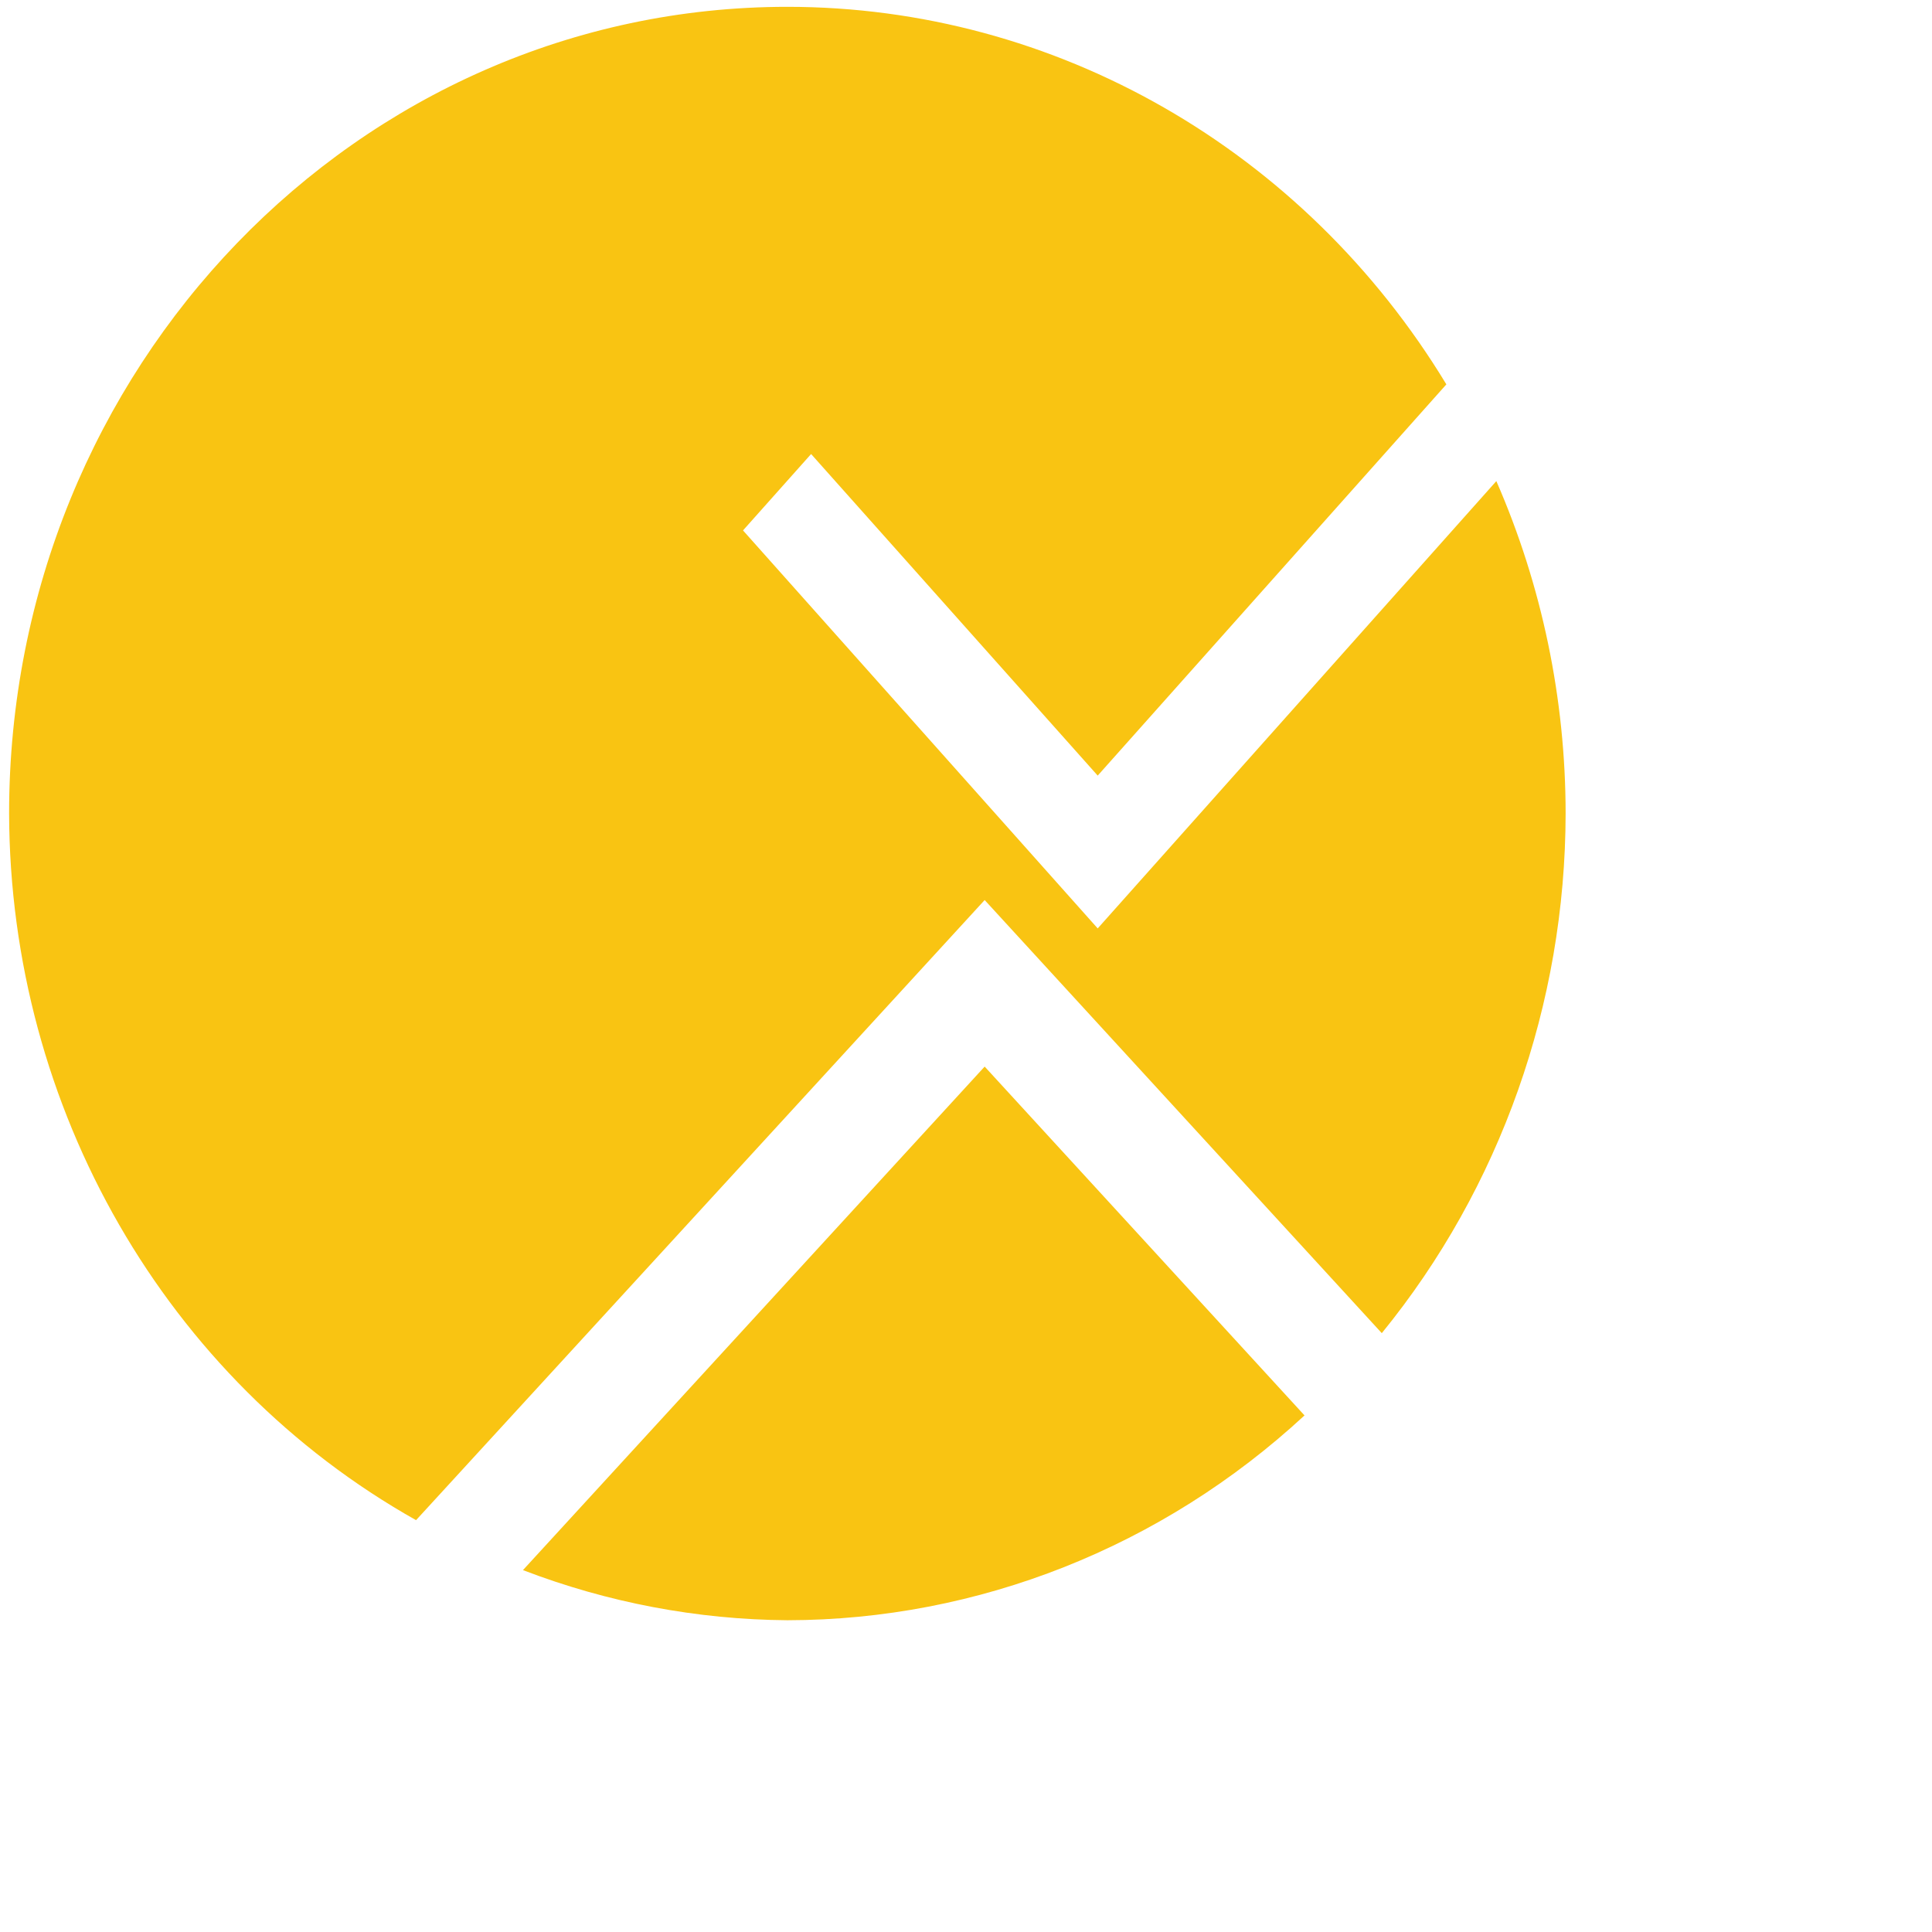
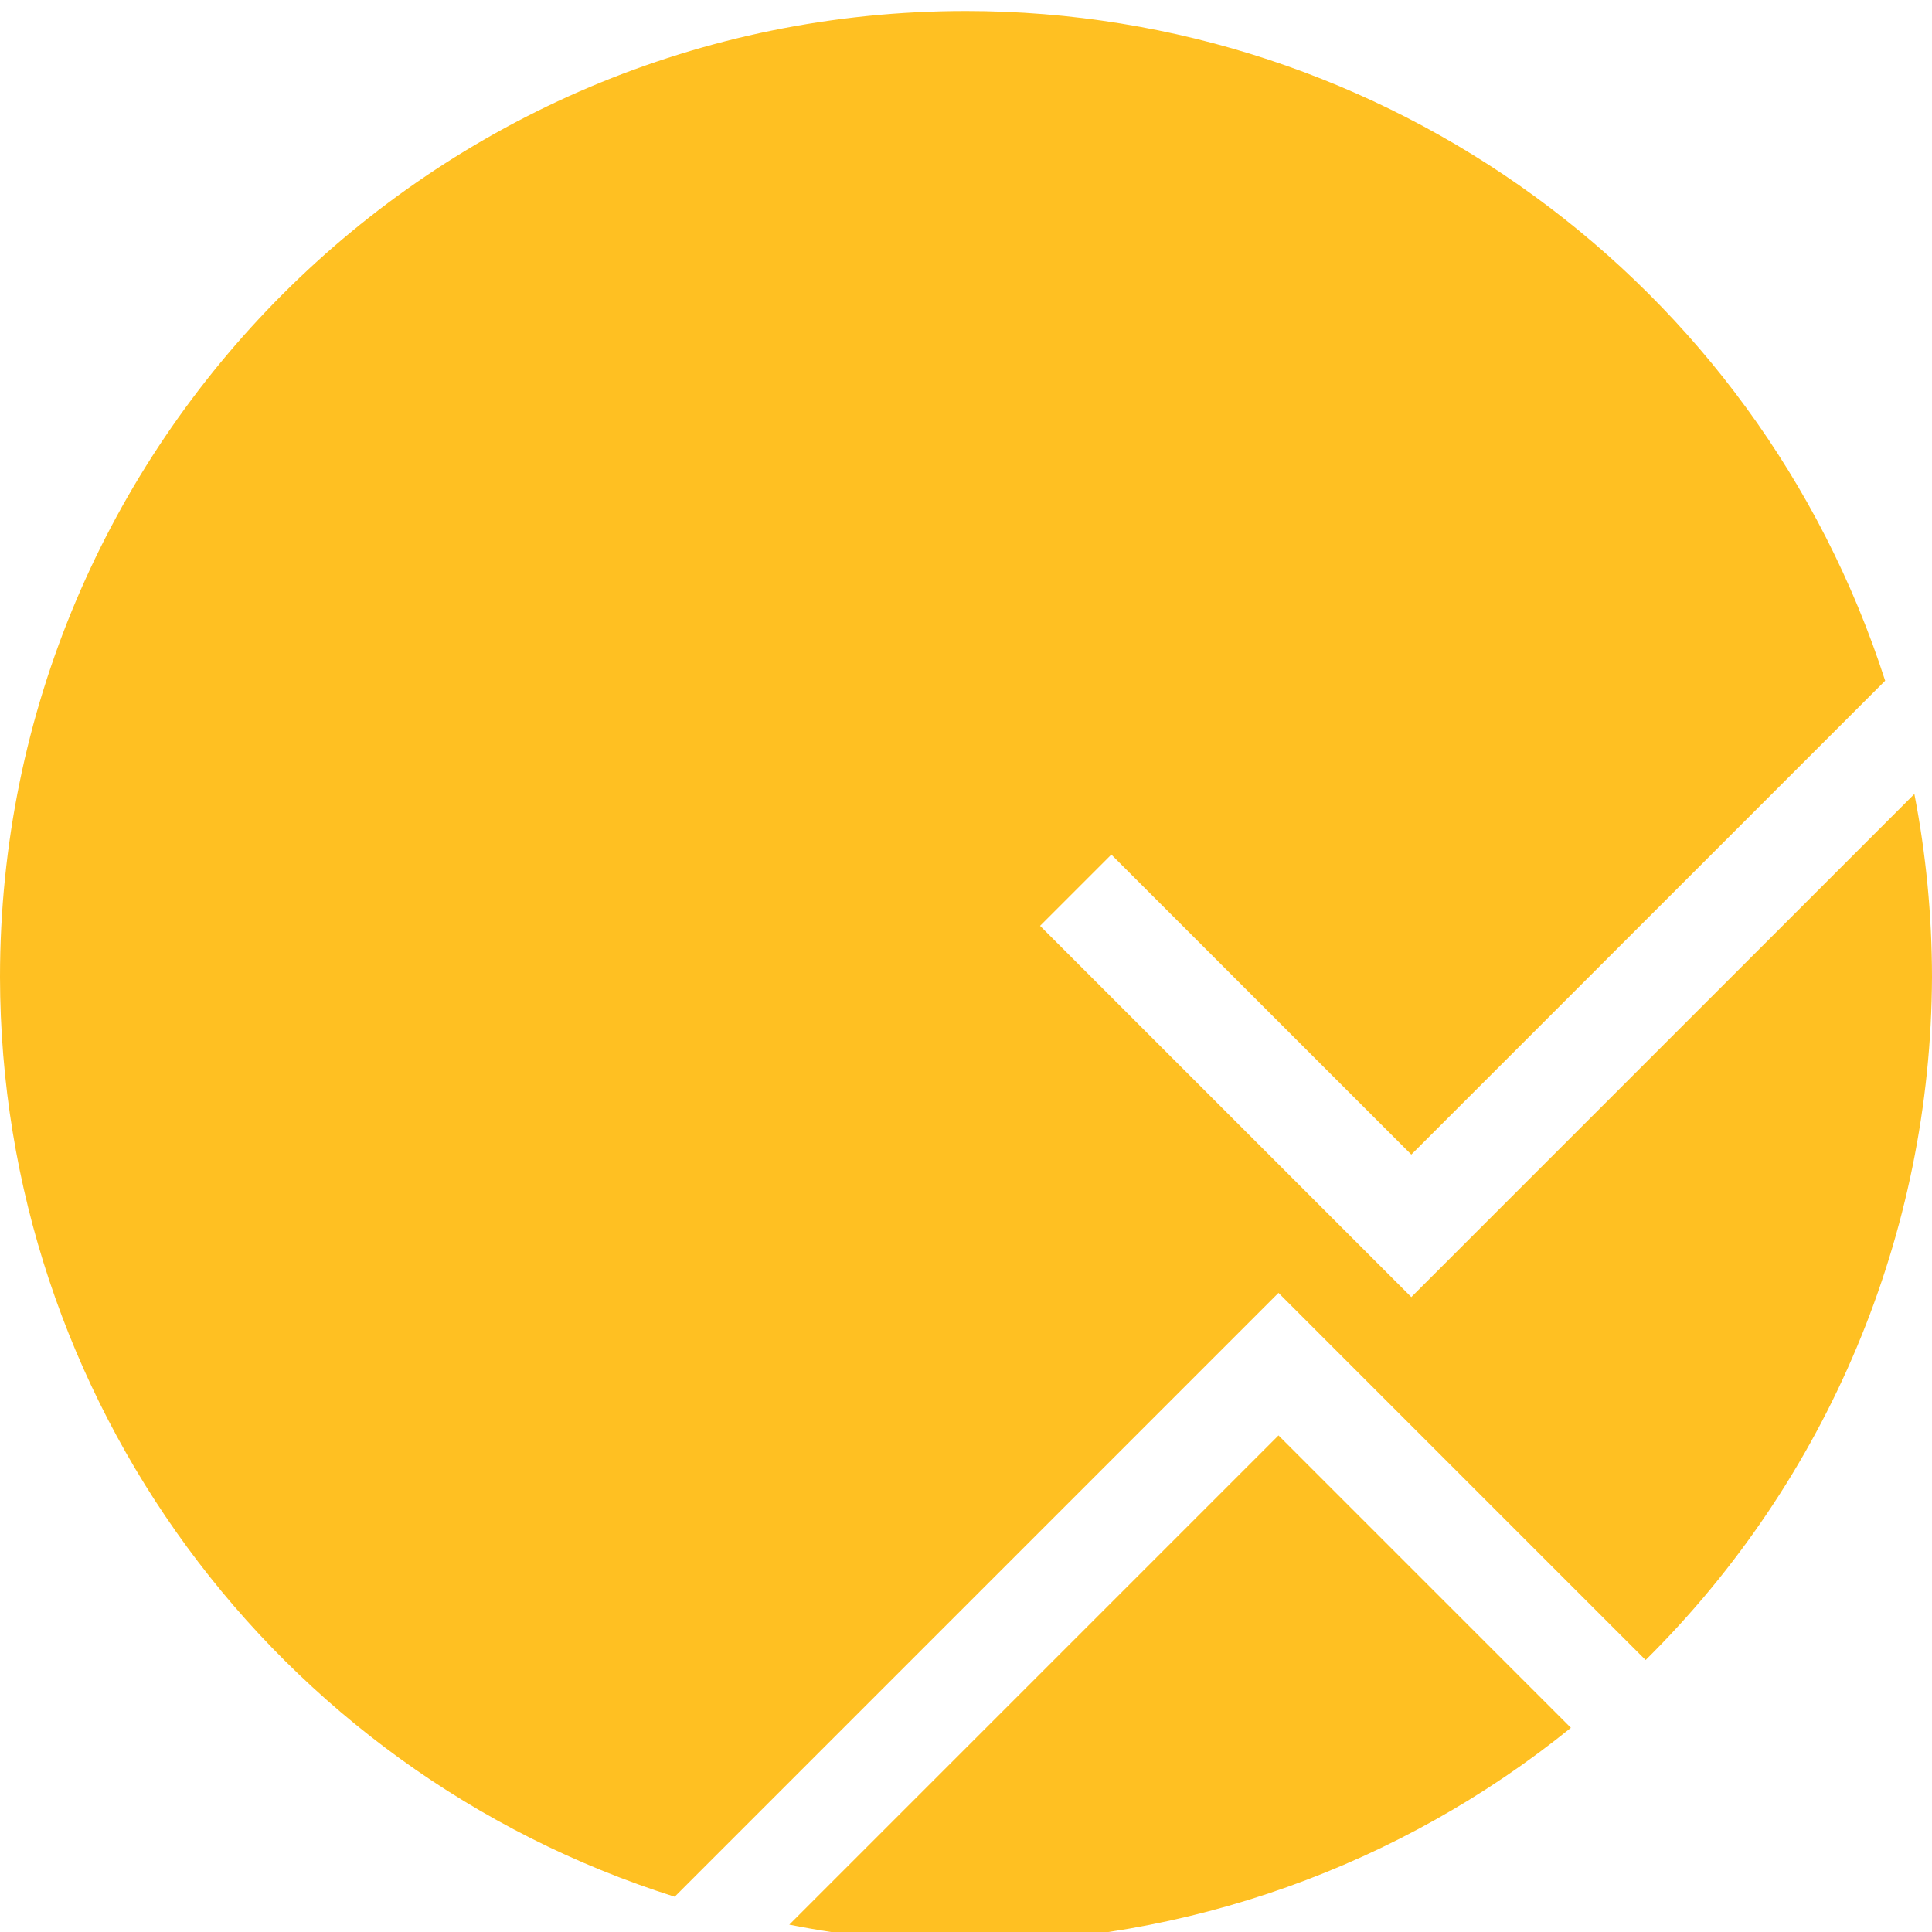
<svg xmlns="http://www.w3.org/2000/svg" width="512" height="512" viewBox="0 0 512 512" version="1.1" id="svg5" xml:space="preserve">
  <defs id="defs2">
-     <rect x="44.627" y="167.048" width="358.219" height="220.721" id="rect1006" />
+     <rect x="223.599" y="206.084" width="266.217" height="290.737" id="rect400" />
  </defs>
  <g id="layer1">
-     <path id="path115" style="fill:#f9c412;fill-opacity:1;stroke-width:0.826" d="M 208.66 1.809 A 206.247 213.786 0 0 0 2.412 215.596 A 206.247 213.786 0 0 0 110.258 402.859 L 260.945 238.521 L 366.189 353.299 A 206.247 213.786 0 0 0 414.906 215.596 A 206.247 213.786 0 0 0 396.545 127.498 L 290.902 246.039 L 196.908 140.566 L 214.951 120.32 L 290.902 205.545 L 383.301 101.863 A 206.247 213.786 0 0 0 208.66 1.809 z M 260.945 282.656 L 138.59 416.096 A 206.247 213.786 0 0 0 208.66 429.381 A 206.247 213.786 0 0 0 345.711 375.102 L 260.945 282.656 z M 364.973 354.984 L 362.135 358.08 A 206.247 213.786 0 0 0 364.973 354.984 z " />
-     <text xml:space="preserve" id="text1004" style="white-space:pre;shape-inside:url(#rect1006);display:inline;fill:#005c94;fill-opacity:1" />
+     <path id="path1422" style="fill:#ffc022" d="M 256,2.92 A 256,256 0 0 0 0,258.92 256,256 0 0 0 178.795,502.654 l 160.023,-160.023 97.295,97.295 A 256,256 0 0 0 512,258.92 256,256 0 0 0 507.332,210.422 l -133.32,133.32 -98.383,-98.383 18.887,-18.885 79.496,79.496 125.574,-125.574 A 256,256 0 0 0 256,2.92 Z M 338.818,380.402 209.168,510.053 A 256,256 0 0 0 256,514.92 256,256 0 0 0 416.305,457.889 Z" />
  </g>
+   <g id="layer2" />
</svg>
